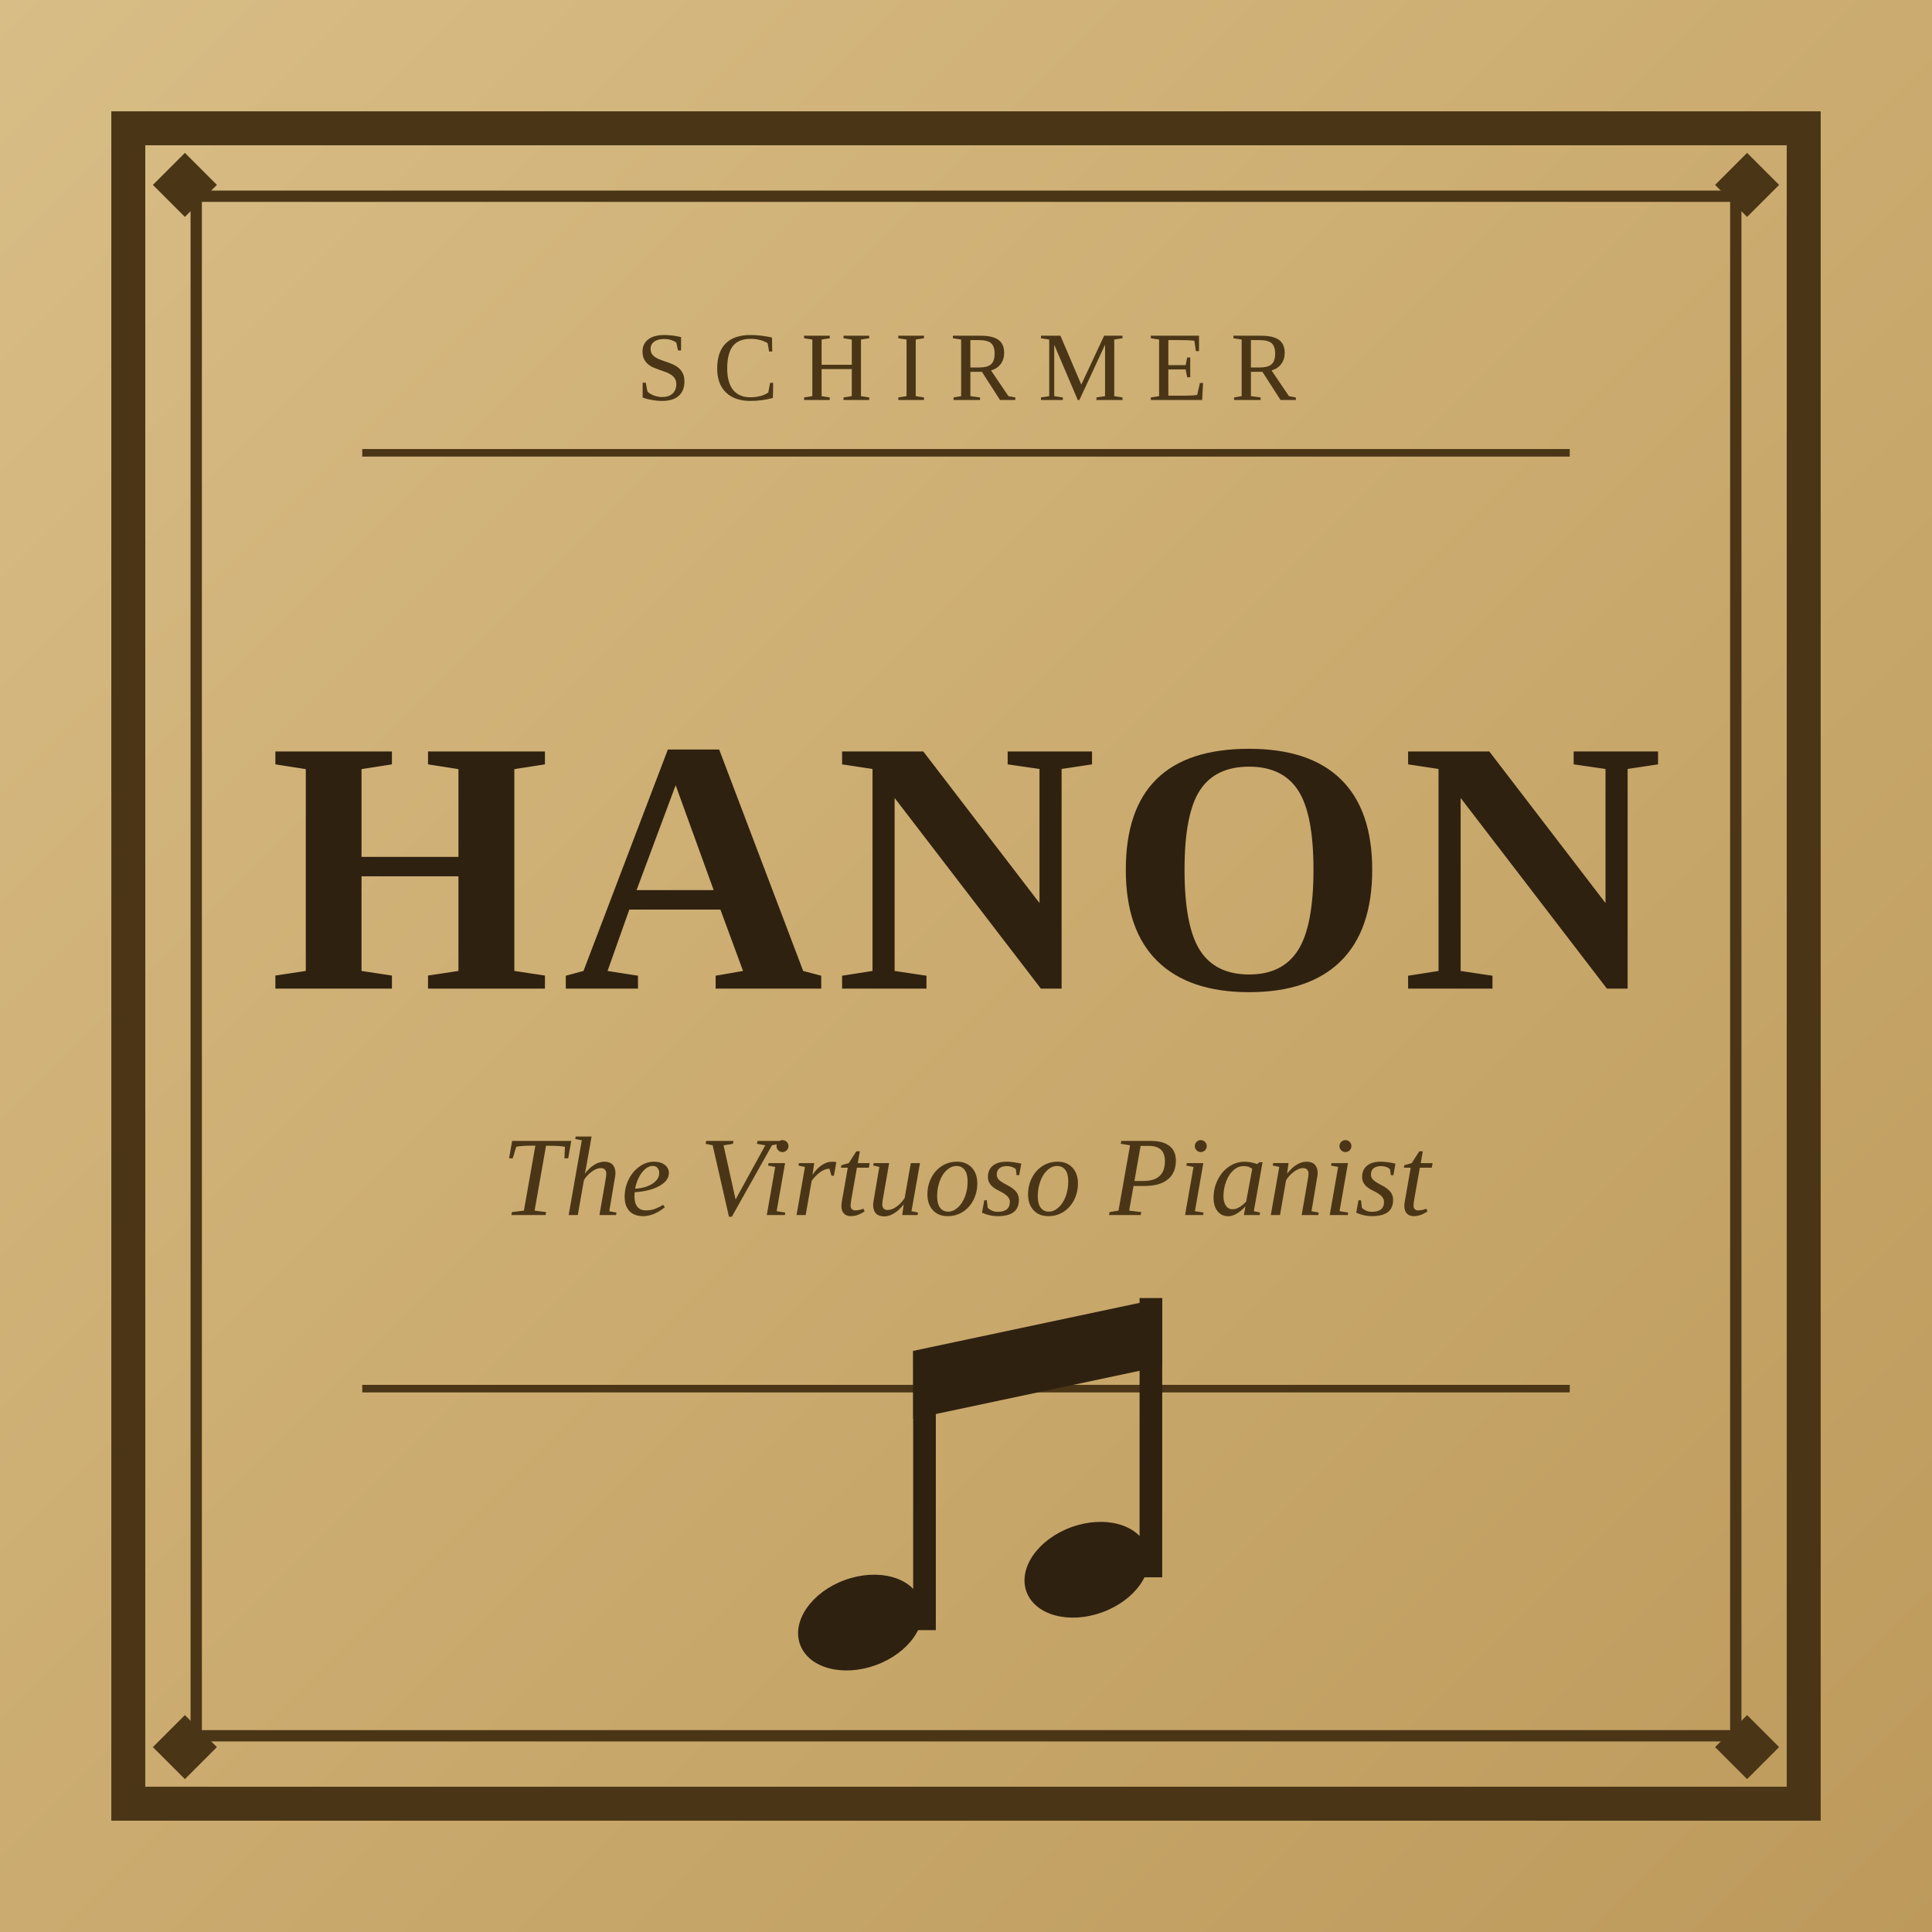
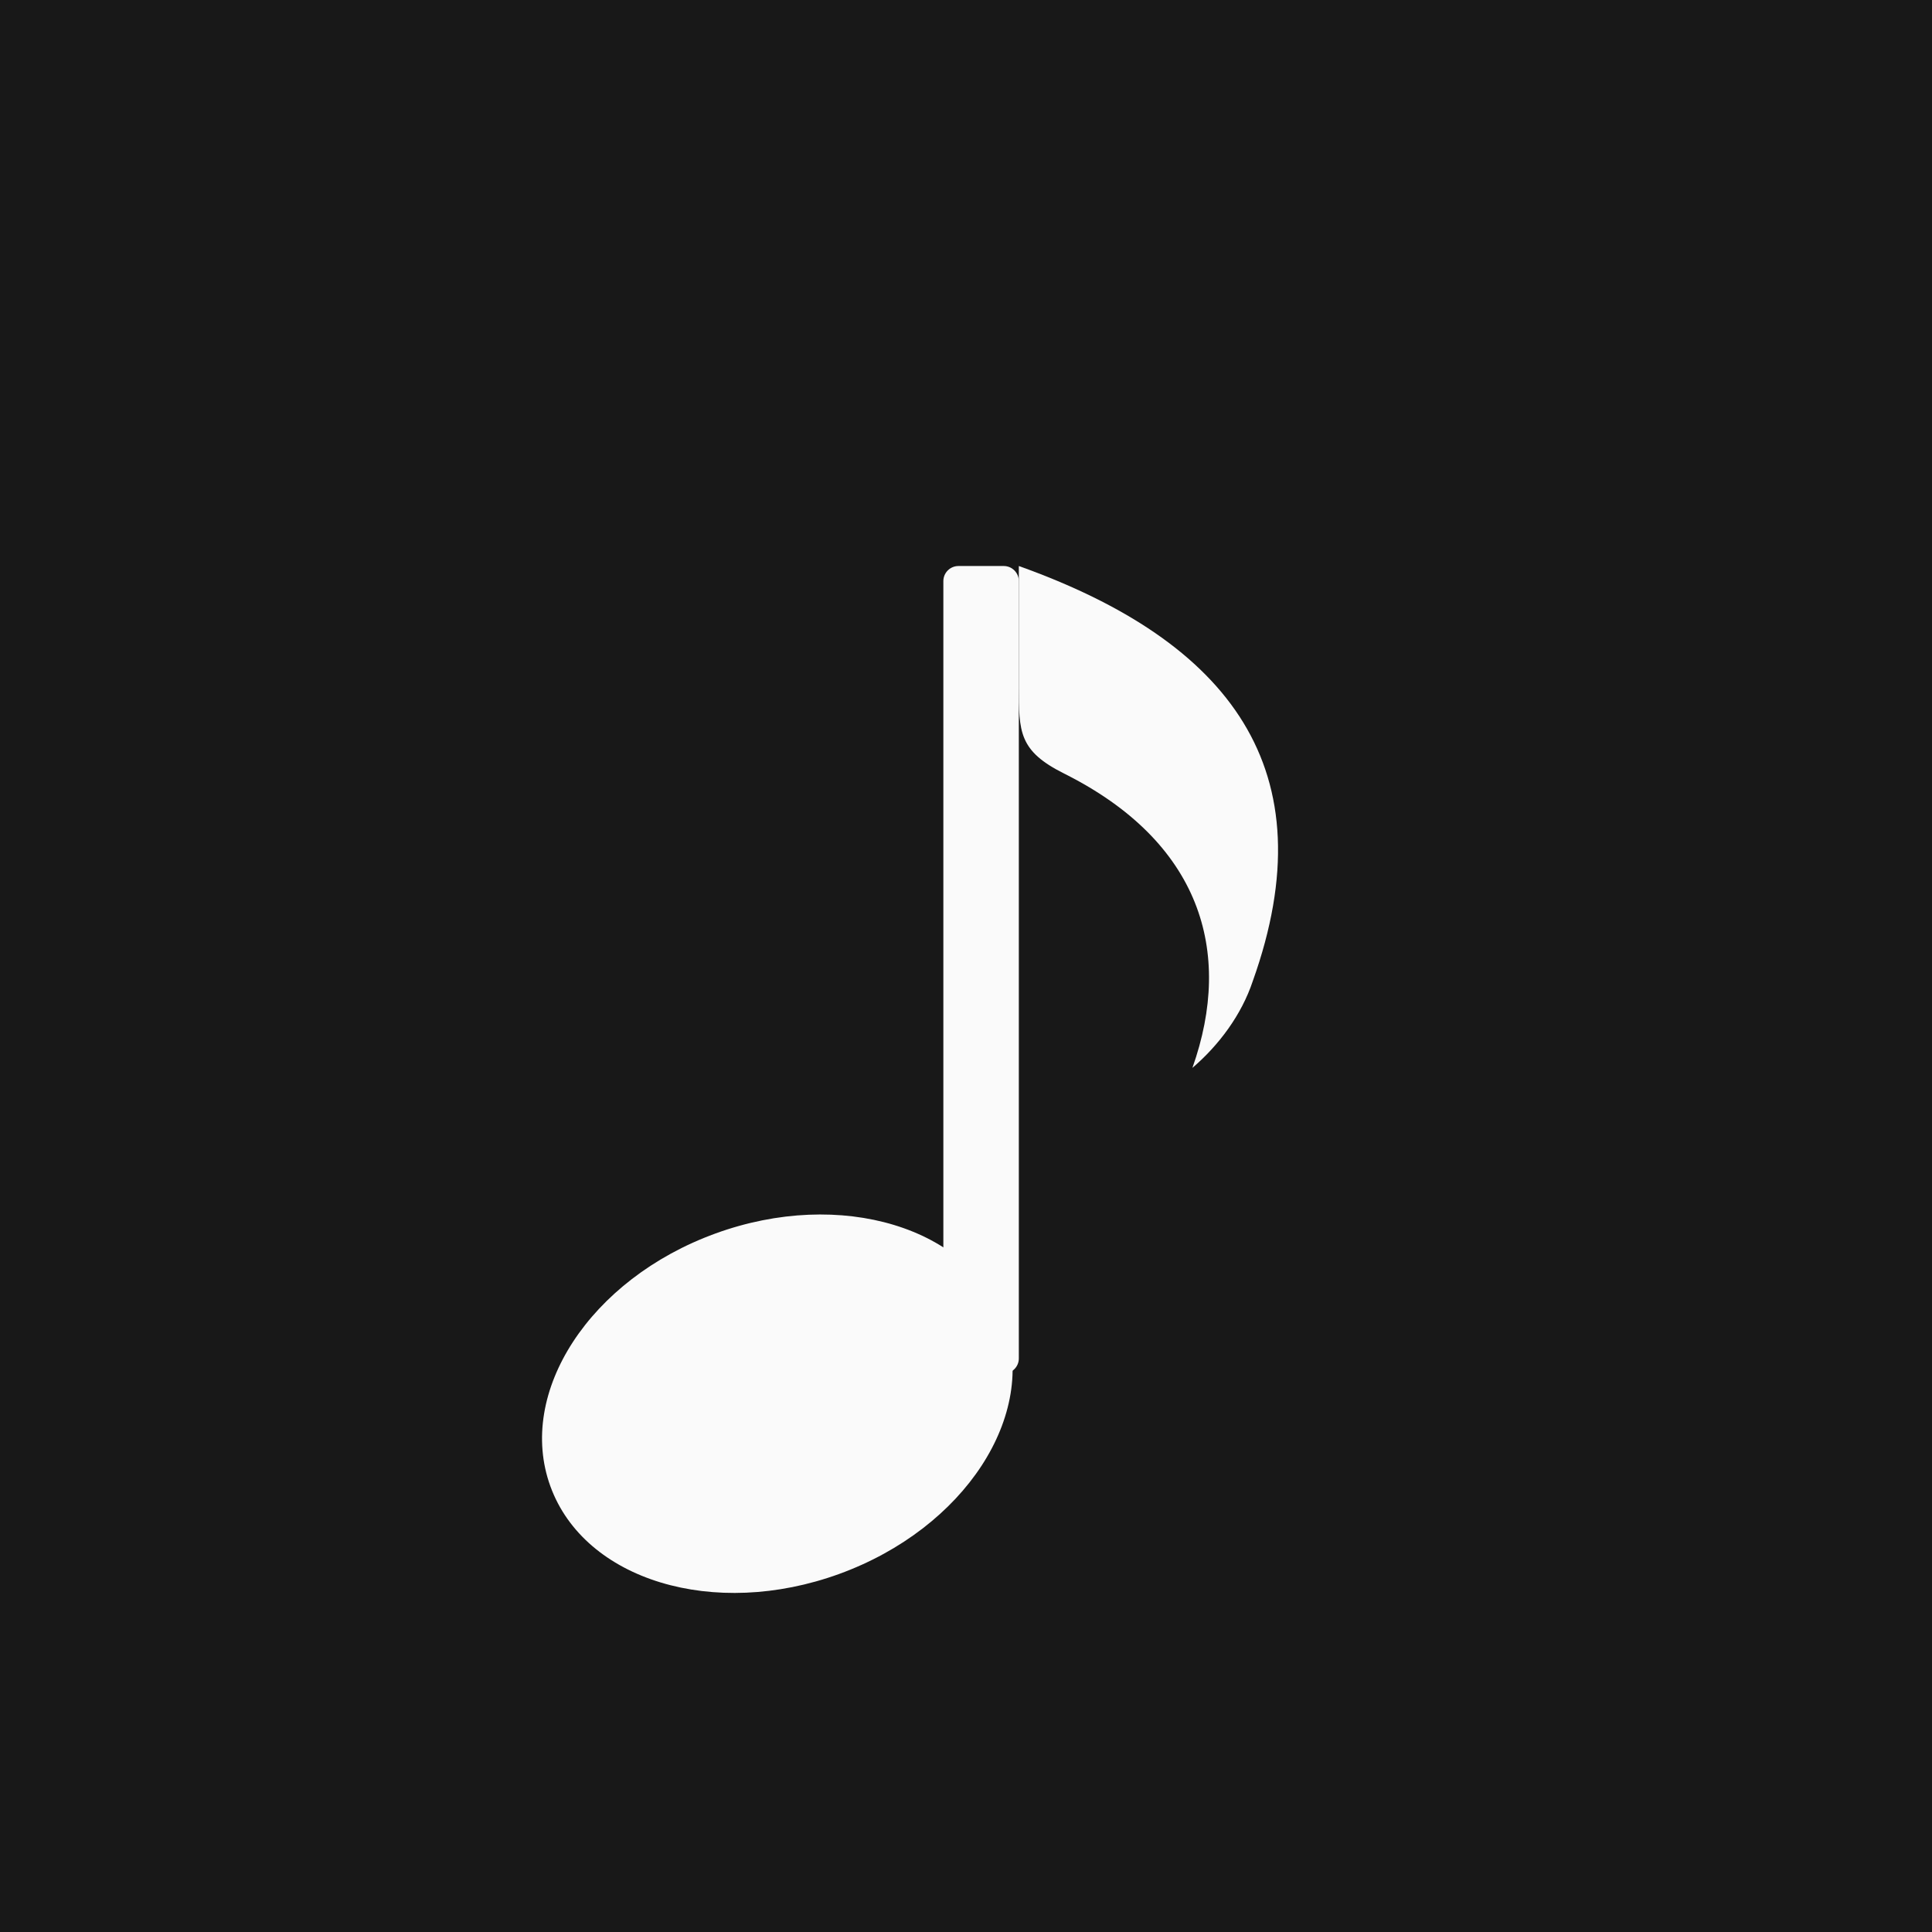
<svg xmlns="http://www.w3.org/2000/svg" viewBox="0 0 512 512" width="512" height="512">
-   <defs>
-     <linearGradient id="paper" x1="0" y1="0" x2="1" y2="1">
-       <stop offset="0" stop-color="#d8bd86" />
-       <stop offset="0.5" stop-color="#cbab6f" />
-       <stop offset="1" stop-color="#bd9a5c" />
-     </linearGradient>
-   </defs>
-   <rect width="512" height="512" fill="url(#paper)" />
-   <rect x="34" y="34" width="444" height="444" fill="none" stroke="#4a3617" stroke-width="9" />
-   <rect x="52" y="52" width="408" height="408" fill="none" stroke="#4a3617" stroke-width="3" />
-   <g fill="#4a3617">
-     <path d="M43 43 l12 0 0 12 -12 0 z" transform="rotate(45 49 49)" />
-     <path d="M457 43 l12 0 0 12 -12 0 z" transform="rotate(45 463 49)" />
-     <path d="M43 457 l12 0 0 12 -12 0 z" transform="rotate(45 49 463)" />
-     <path d="M457 457 l12 0 0 12 -12 0 z" transform="rotate(45 463 463)" />
-   </g>
-   <line x1="96" y1="120" x2="416" y2="120" stroke="#4a3617" stroke-width="2" />
-   <text x="256" y="106" text-anchor="middle" font-family="Georgia, 'Times New Roman', serif" font-size="26" letter-spacing="6" fill="#4a3617">SCHIRMER</text>
-   <text x="256" y="262" text-anchor="middle" font-family="Georgia, 'Times New Roman', serif" font-weight="700" font-size="96" letter-spacing="3" fill="#2f2110">HANON</text>
-   <text x="256" y="322" text-anchor="middle" font-family="Georgia, 'Times New Roman', serif" font-style="italic" font-size="30" fill="#4a3617">The Virtuoso Pianist</text>
-   <line x1="96" y1="368" x2="416" y2="368" stroke="#4a3617" stroke-width="2" />
-   <g fill="#2f2110">
-     <ellipse cx="228" cy="430" rx="17" ry="12" transform="rotate(-20 228 430)" />
-     <ellipse cx="288" cy="416" rx="17" ry="12" transform="rotate(-20 288 416)" />
-     <rect x="242" y="358" width="6" height="74" />
-     <rect x="302" y="344" width="6" height="74" />
-     <path d="M242 358 L308 344 L308 362 L242 376 Z" />
+   <rect width="512" height="512" fill="#181818" />
+   <g fill="#fafafa">
+     <rect x="250" y="150" width="20" height="214" rx="4" />
+     <path d="M270 150 c56 20 82 54 62 110 c-3 9 -9 17 -16 23 c11 -31 2 -60 -34 -78 c-12 -6 -12 -11 -12 -23 z" />
+     <ellipse cx="206" cy="372" rx="64" ry="48" transform="rotate(-20 206 372)" />
  </g>
</svg>
